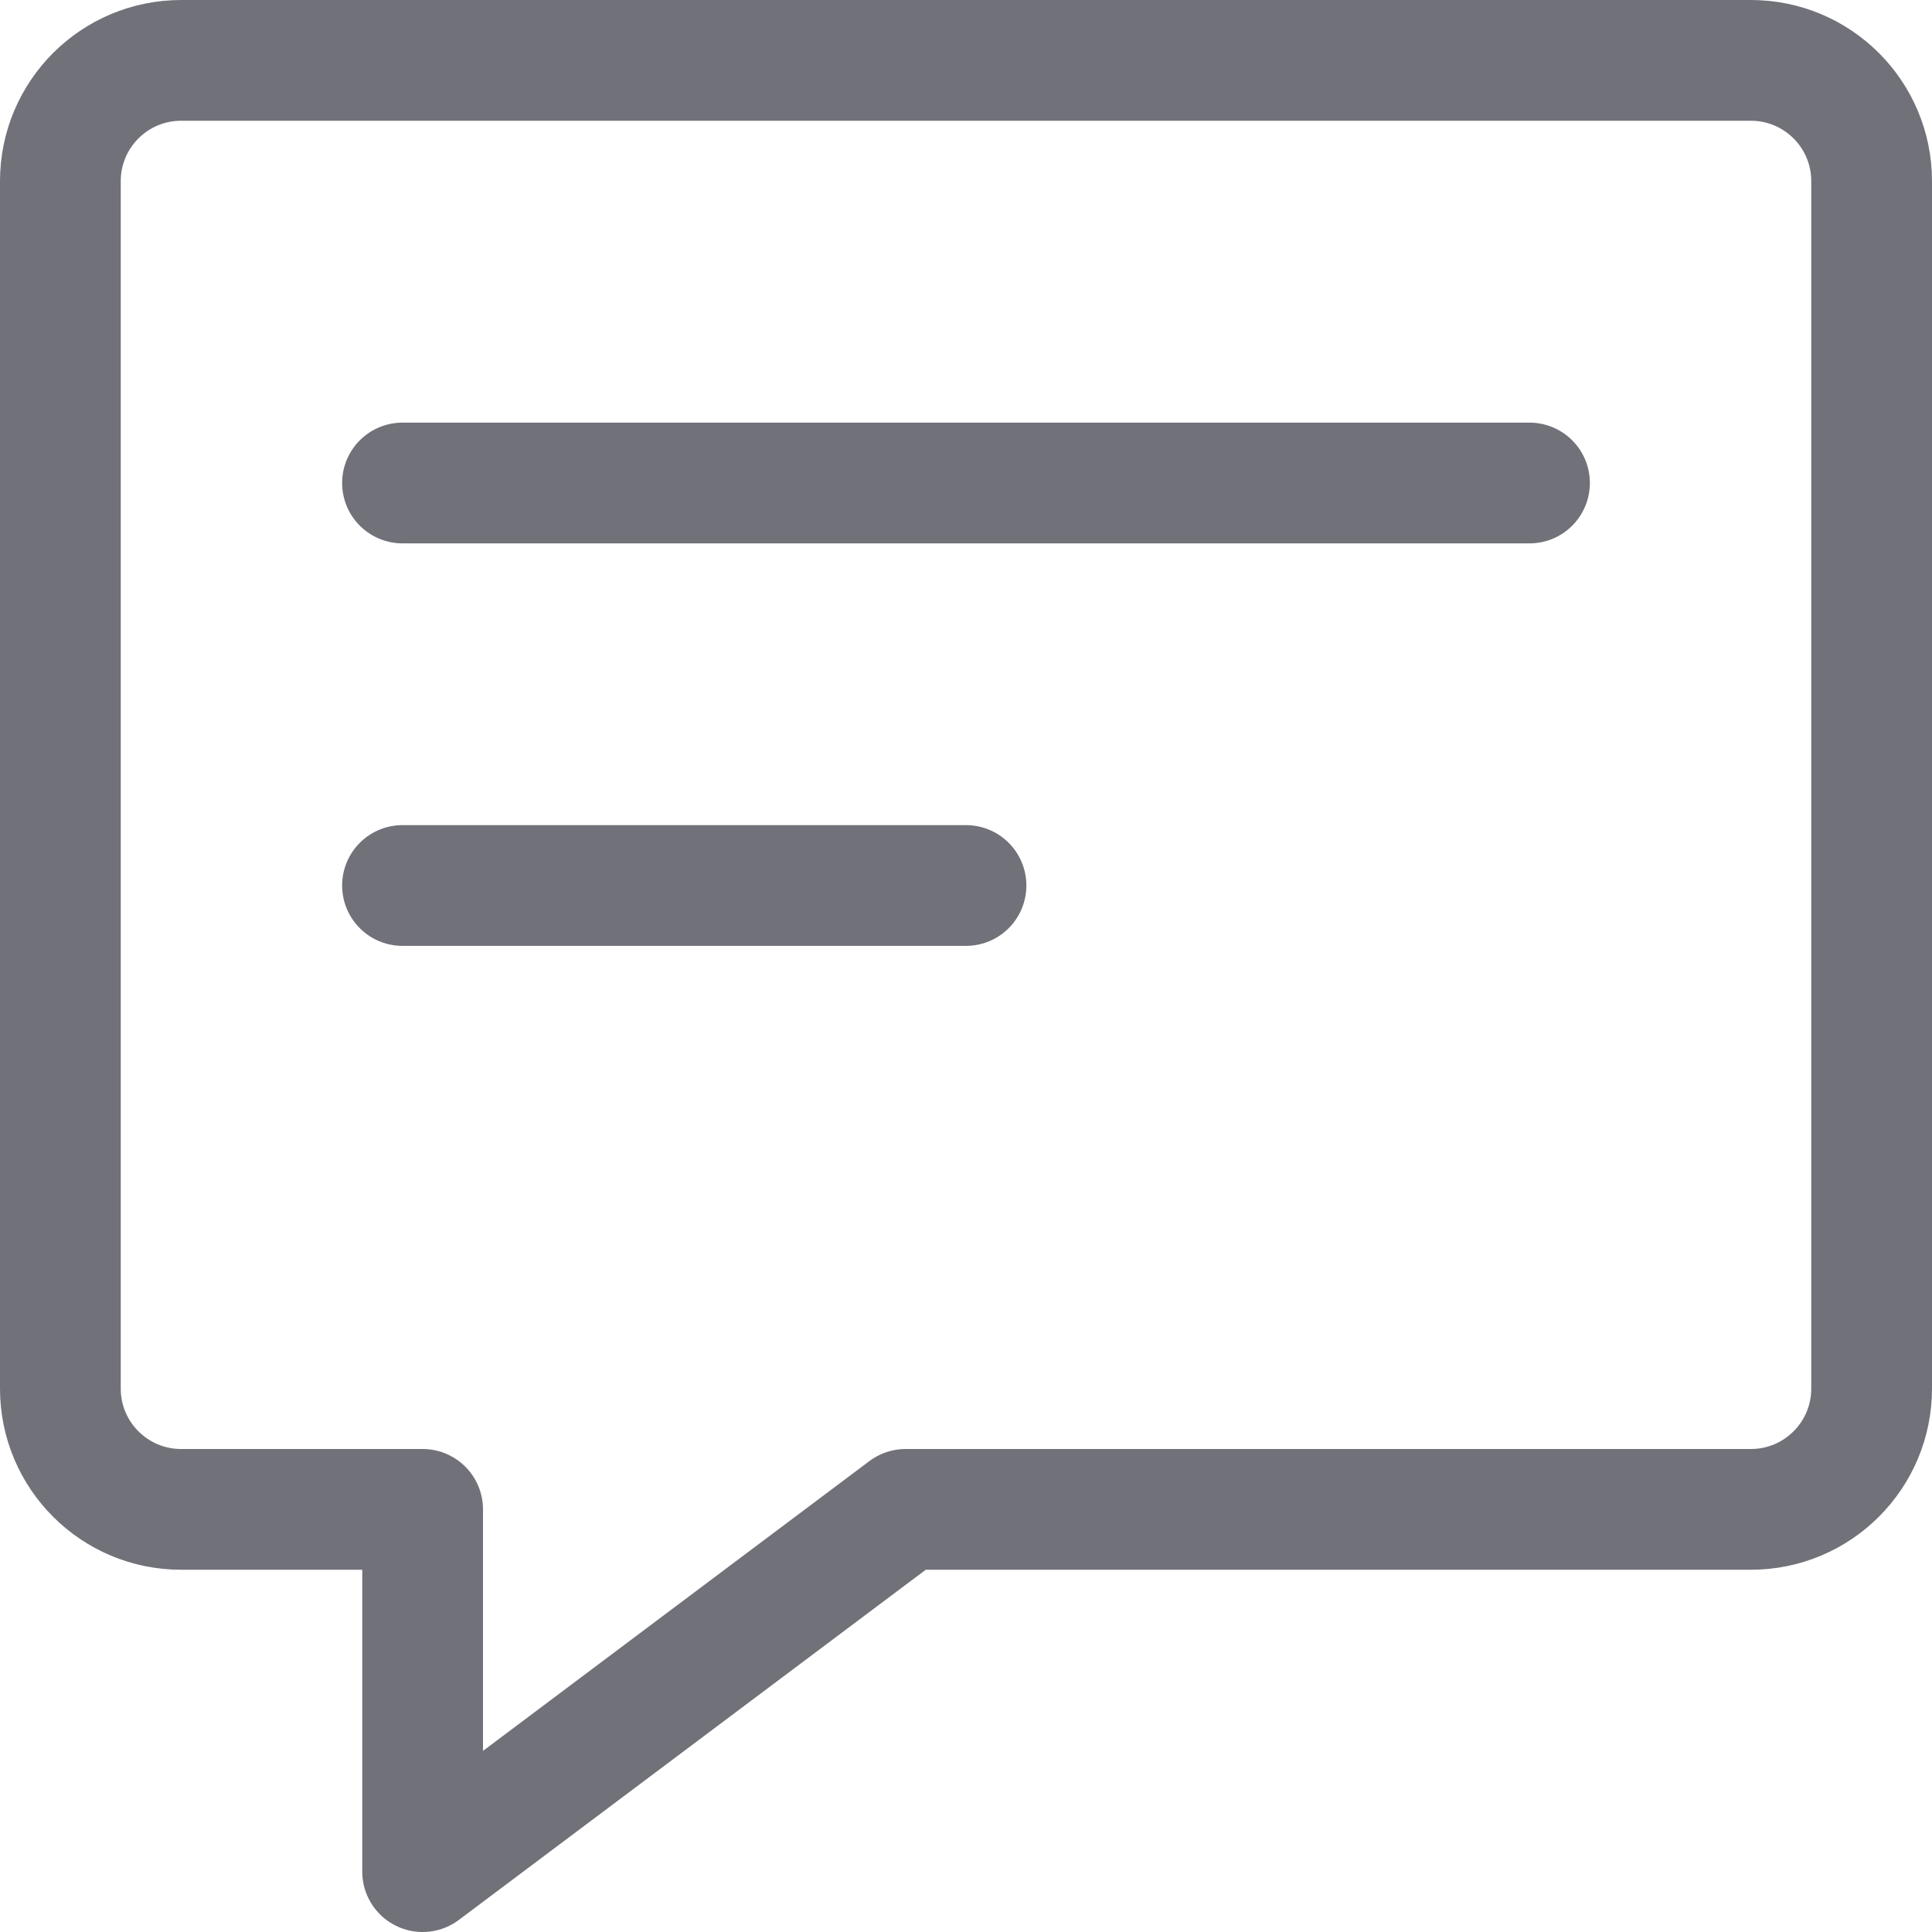
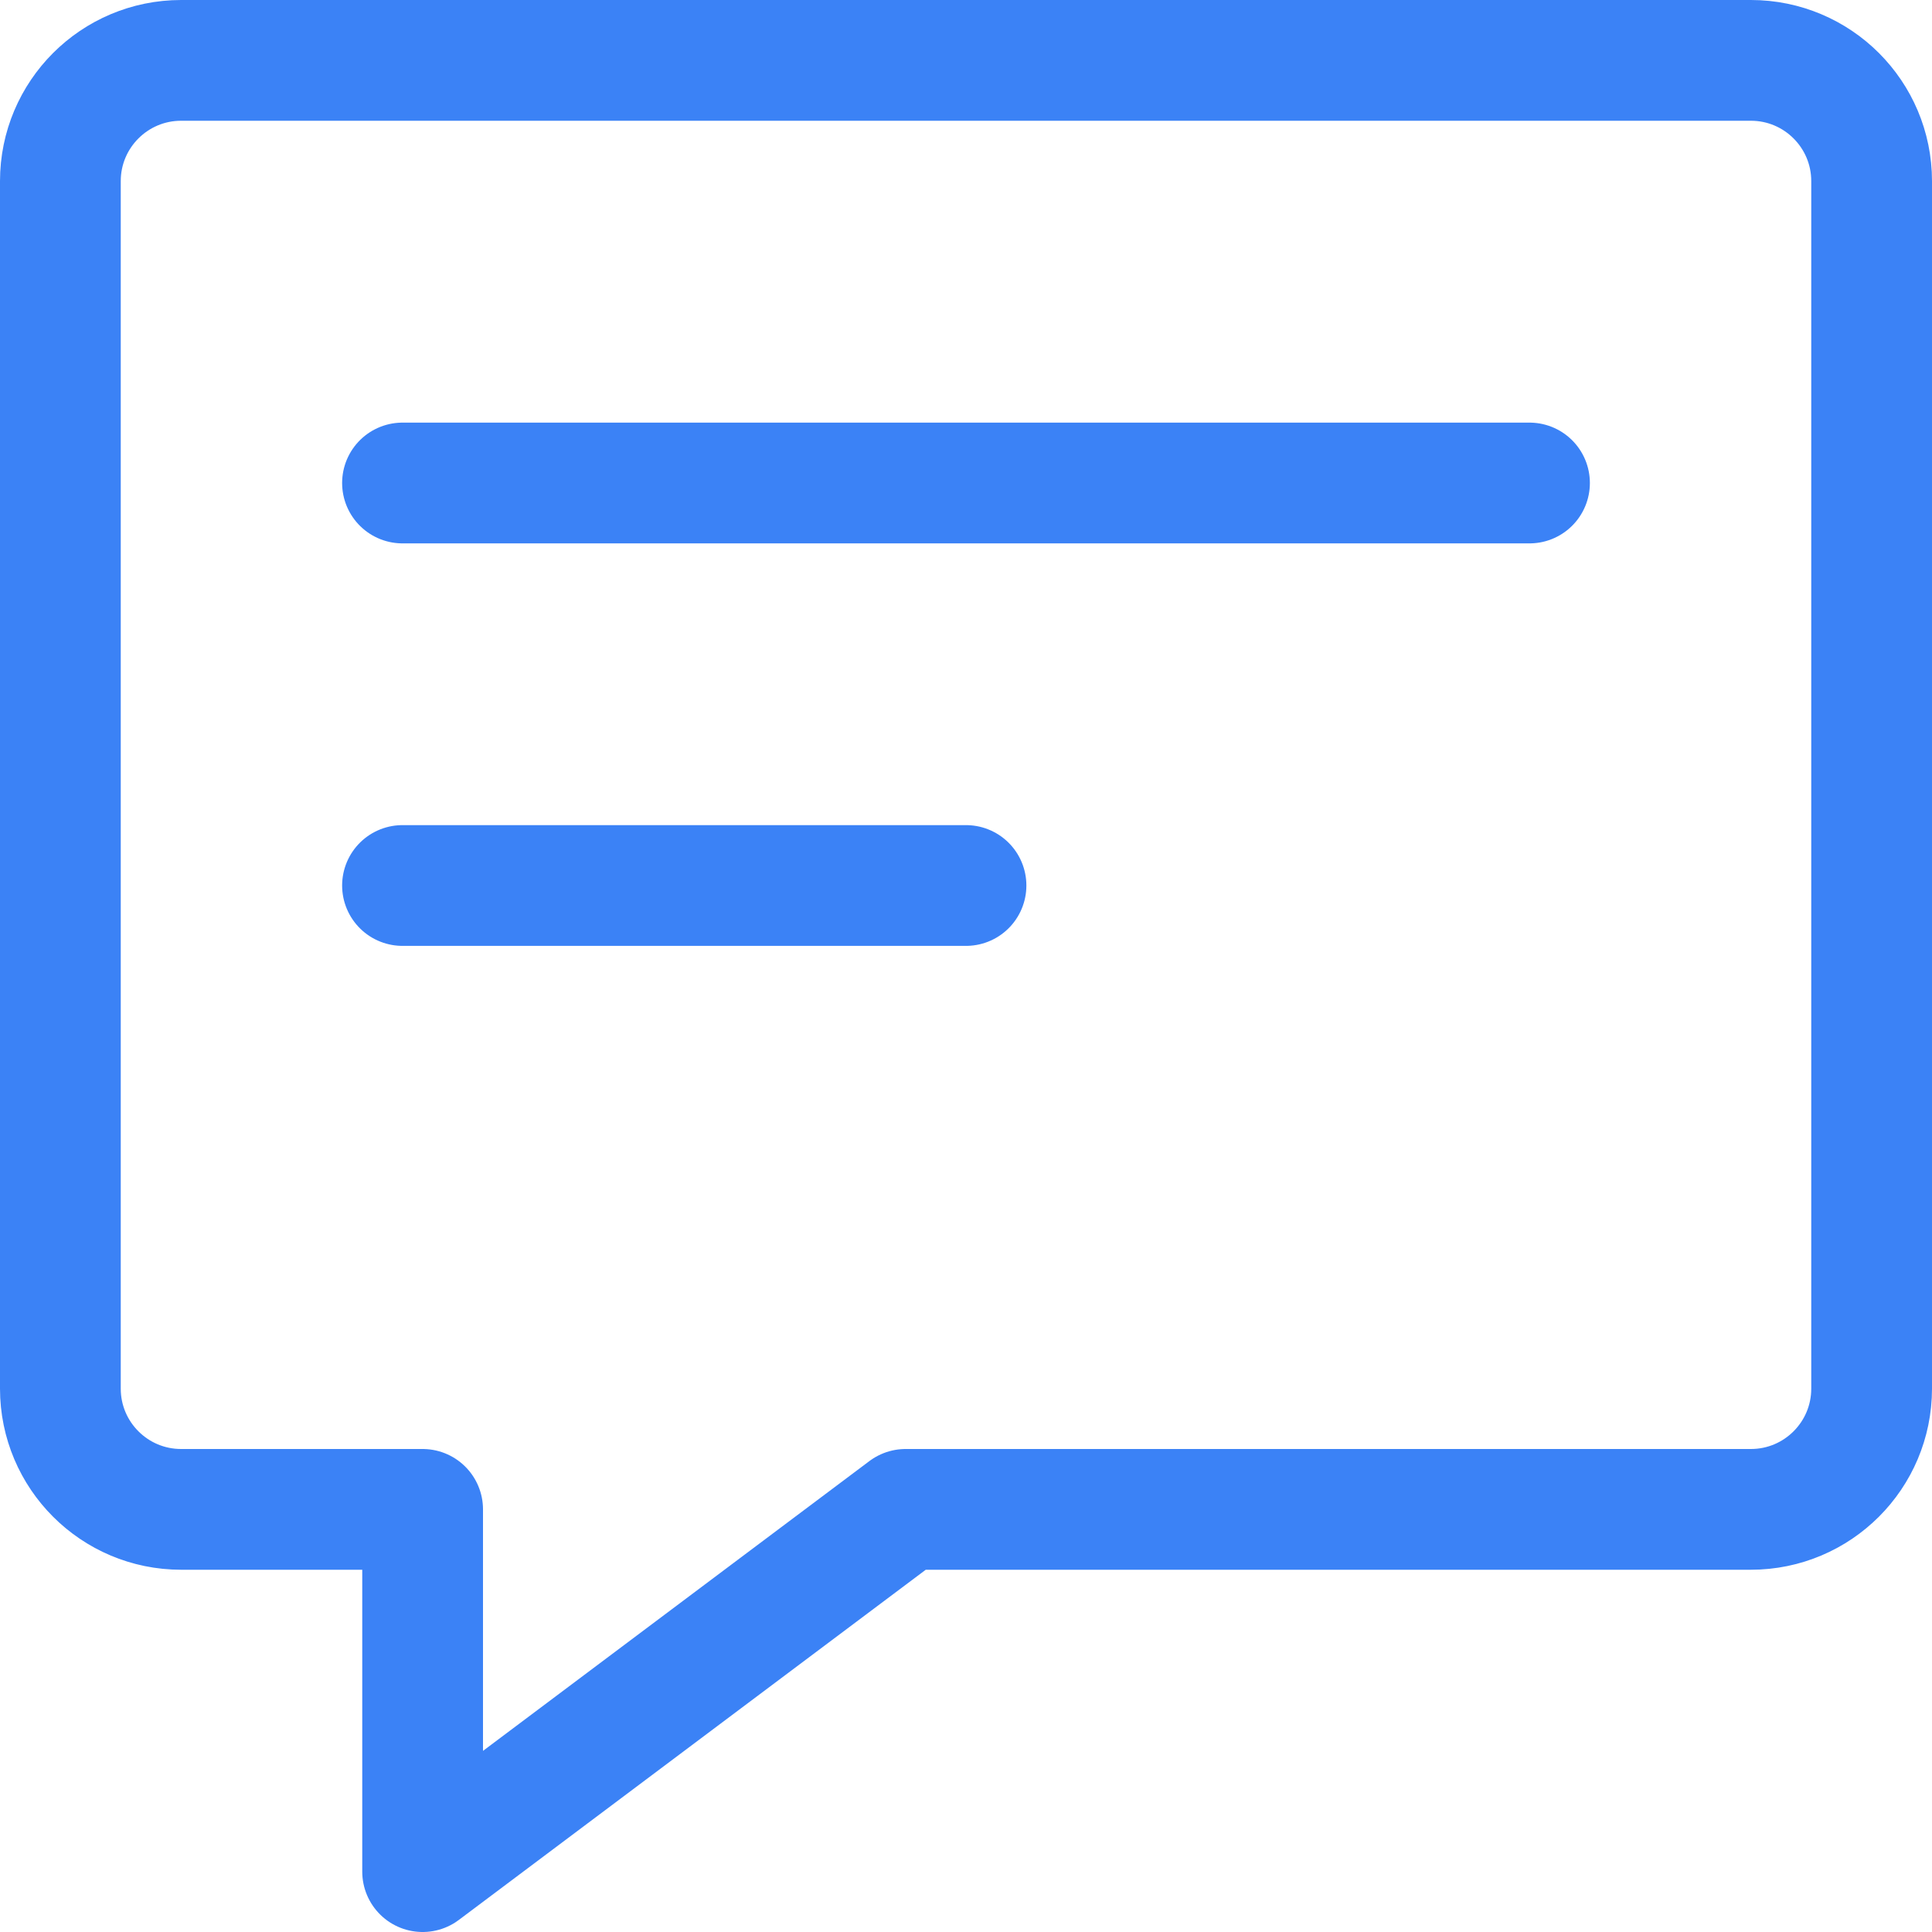
<svg xmlns="http://www.w3.org/2000/svg" width="800" height="800" viewBox="0 0 24 24" fill="none">
-   <path d="M21.75 18.75h-10.5l-6 4.5v-4.5h-3a1.5 1.5 0 0 1-1.5-1.5v-15a1.5 1.5 0 0 1 1.5-1.5h19.5a1.5 1.5 0 0 1 1.5 1.5v15a1.5 1.5 0 0 1-1.5 1.5M5 6h14M5 11h7" stroke="#71717A" stroke-width="1.5" stroke-linecap="round" stroke-linejoin="round" />
+   <path d="M21.75 18.75h-10.5l-6 4.5v-4.5h-3a1.5 1.5 0 0 1-1.5-1.5v-15a1.5 1.5 0 0 1 1.5-1.5h19.5a1.5 1.5 0 0 1 1.5 1.5v15a1.5 1.5 0 0 1-1.5 1.5M5 6h14M5 11h7" stroke="rgb(59 130 246)" stroke-width="1.5" stroke-linecap="round" stroke-linejoin="round" />
</svg>
